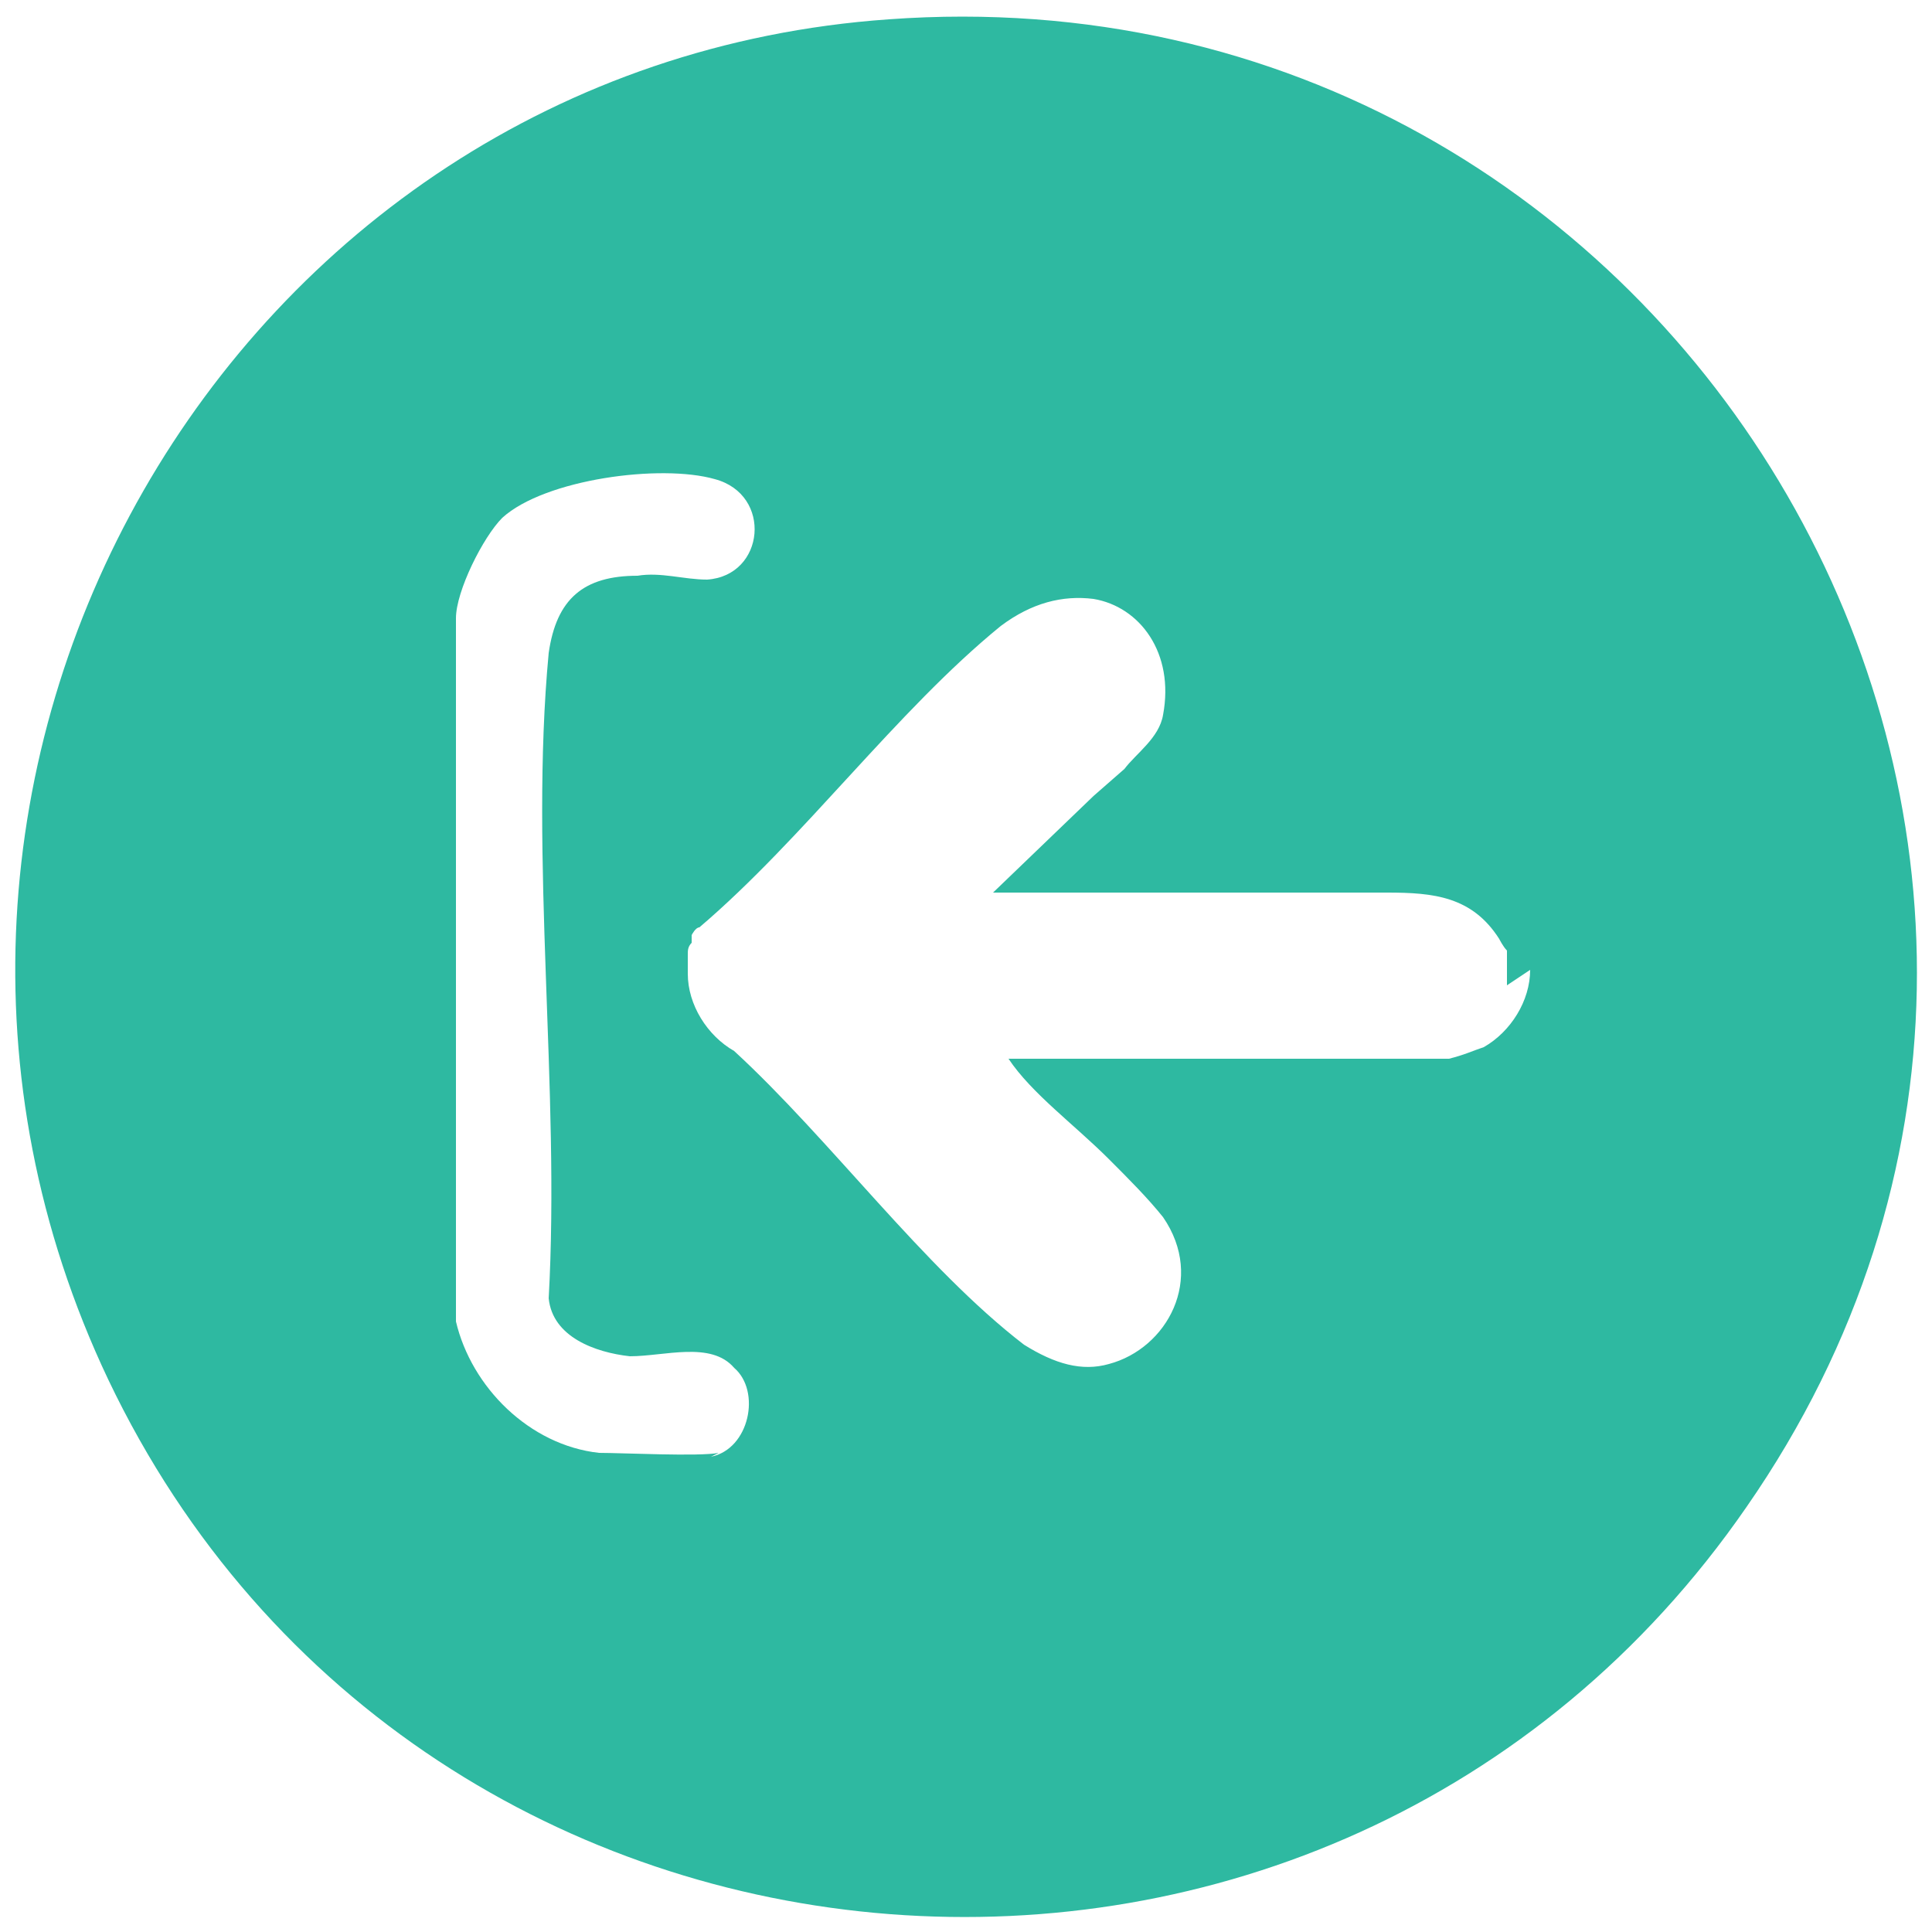
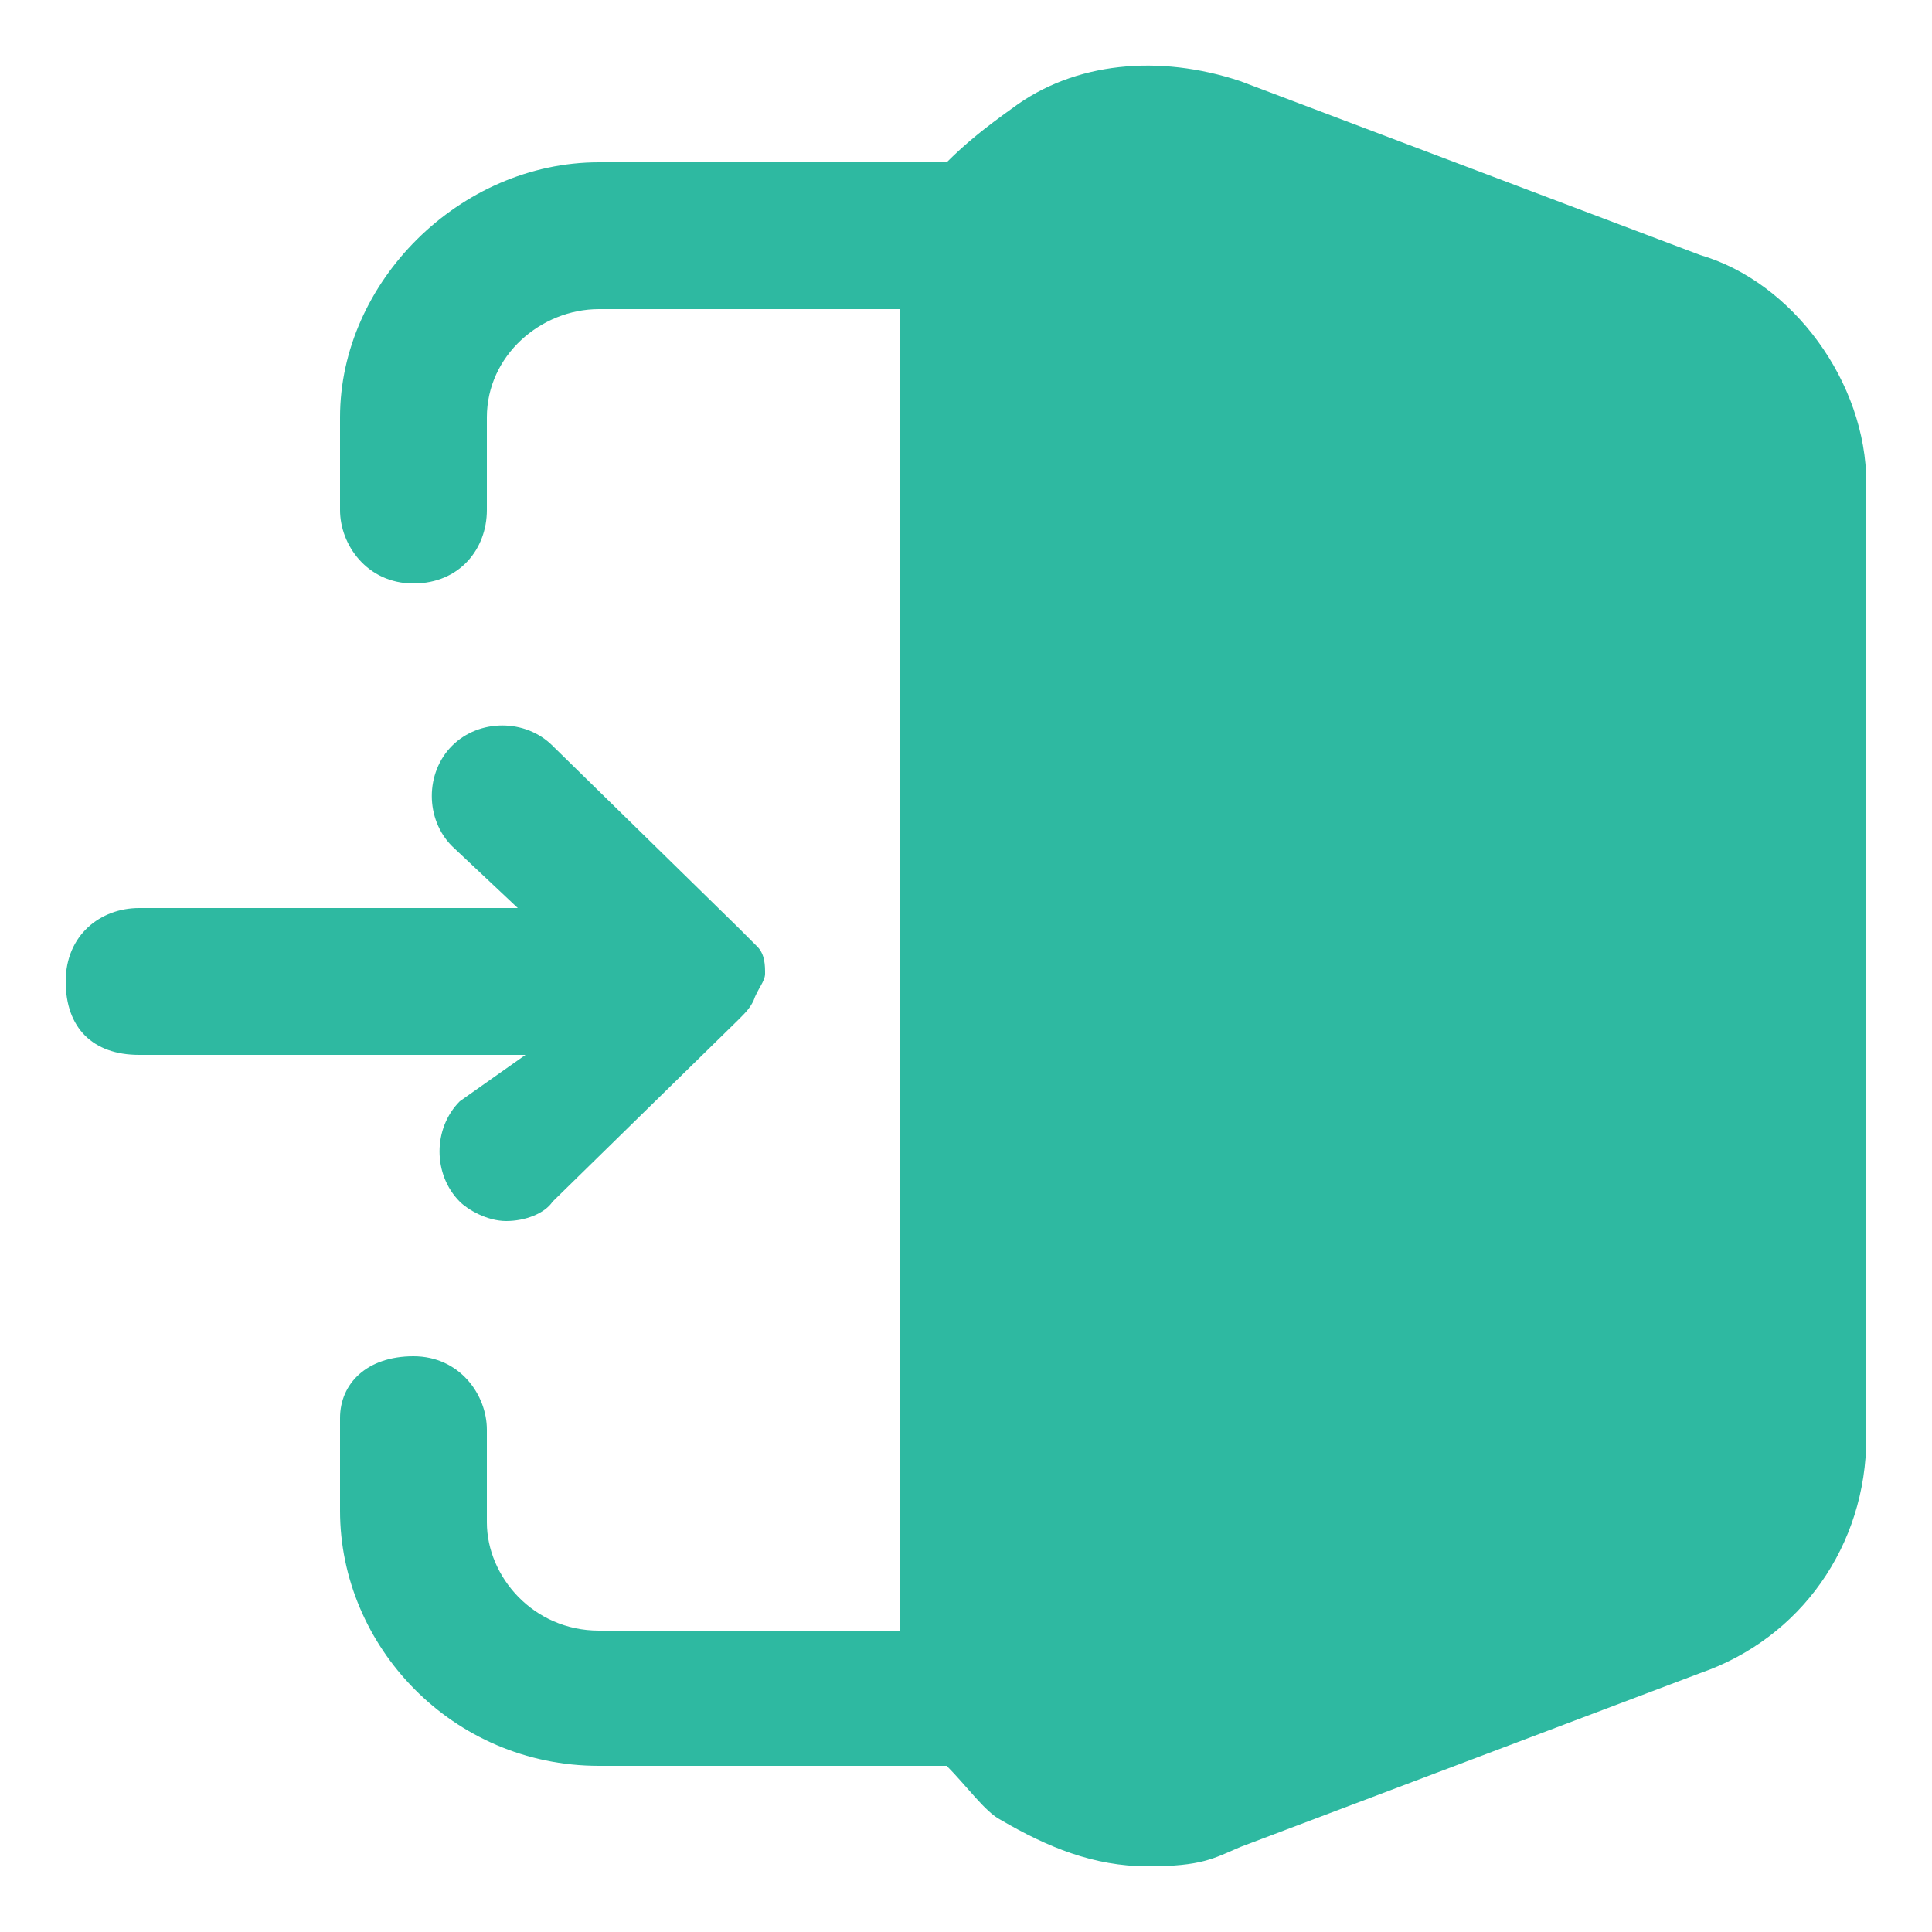
<svg xmlns="http://www.w3.org/2000/svg" id="Layer_1" version="1.1" viewBox="0 0 50 50">
  <defs>
    <style>
      .st0 {
        fill: #2eb9a1;
      }
    </style>
  </defs>
-   <path class="st0" d="M23,.5C5.9,1.7-4.6,20.1,2.8,35.7c8.1,17,31.7,18.8,42.4,3.3C57,22,43.6-1,23,.5ZM18.6,37.6c-.5.1-2.5,0-3.1,0-1.8-.2-3.3-1.7-3.7-3.4v-18.2c0-.7.7-2.1,1.2-2.6,1.1-1,4.1-1.4,5.5-1,1.5.4,1.3,2.5-.2,2.6-.6,0-1.2-.2-1.8-.1-1.4,0-2.1.6-2.3,2-.5,5.3.3,11.3,0,16.7.1,1,1.2,1.4,2.1,1.5.9,0,2.1-.4,2.7.3.7.6.4,2.1-.6,2.3ZM39.6,25.1c0,.8-.5,1.6-1.2,2,0,0,0,0,0,0-.3.1-.5.2-.9.3h-11.4c.6.9,1.7,1.7,2.6,2.6.5.5,1,1,1.4,1.5,1.1,1.6.1,3.4-1.4,3.8-.7.2-1.4,0-2.2-.5-2.6-2-5-5.3-7.5-7.6t0,0c-.7-.4-1.2-1.2-1.2-2,0,0,0,0,0-.1s0,0,0,0c0,0,0,0,0,0,0,0,0,0,0,0,0,0,0-.1,0-.2,0,0,0,0,0,0,0,0,0-.1,0-.2,0,0,0,0,0,0,0,0,0,0,0,0,0,0,0,0,0,0,0-.1,0-.2.1-.3,0,0,0,0,0,0,0,0,0,0,0-.1,0,0,0,0,0-.1,0,0,0,0,0,0,0,0,.1-.2.2-.2,2.7-2.3,5.1-5.6,7.8-7.8.8-.6,1.6-.8,2.4-.7,1.2.2,2.1,1.4,1.8,3-.1.6-.7,1-1,1.4l-.8.7-2.6,2.5c.9,0,1.7,0,2.6,0,.8,0,1.7,0,2.6,0,1.7,0,3.4,0,5,0,1.2,0,2.2.1,2.9,1.2,0,0,.1.2.2.3,0,0,0,0,0,.1,0,0,0,0,0,.1,0,0,0,.2,0,.3,0,0,0,.2,0,.3,0,0,0,0,0,0,0,0,0,0,0,0,0,0,0,0,0,.1Z" />
+   <path class="st0" d="M44,6.6l-11.9-4.5c-2.1-.7-4.3-.5-5.9.7-.7.5-1.2.9-1.7,1.4h-9c-3.6,0-6.7,3.1-6.7,6.6v2.4c0,.9.7,1.9,1.9,1.9s1.9-.9,1.9-1.9v-2.4c0-1.6,1.4-2.8,2.9-2.8h7.8v34.2h-7.8c-1.7,0-2.9-1.4-2.9-2.8v-2.4c0-.9-.7-1.9-1.9-1.9s-1.9.7-1.9,1.6v2.4c0,3.5,2.9,6.6,6.7,6.6h9c.5.5,1,1.2,1.4,1.4,1.2.7,2.4,1.2,3.8,1.2s1.7-.2,2.4-.5l11.9-4.5c2.6-.9,4.3-3.3,4.3-6.1V12.5c0-2.6-1.9-5.2-4.3-5.9Z" />
+   <path class="st0" d="M11.9,28.5c-.7.7-.7,1.9,0,2.6.2.2.7.5,1.2.5s1-.2,1.2-.5l4.8-4.7c.2-.2.3-.3.4-.5.1-.3.3-.5.3-.7s0-.5-.2-.7c-.2-.2-.2-.2-.5-.5l-4.8-4.7c-.7-.7-1.9-.7-2.6,0-.7.7-.7,1.9,0,2.6l1.7,1.6H3.6c-1,0-1.9.7-1.9,1.9s.7,1.9,1.9,1.9h10l-1.7,1.2Z" />
</svg>
